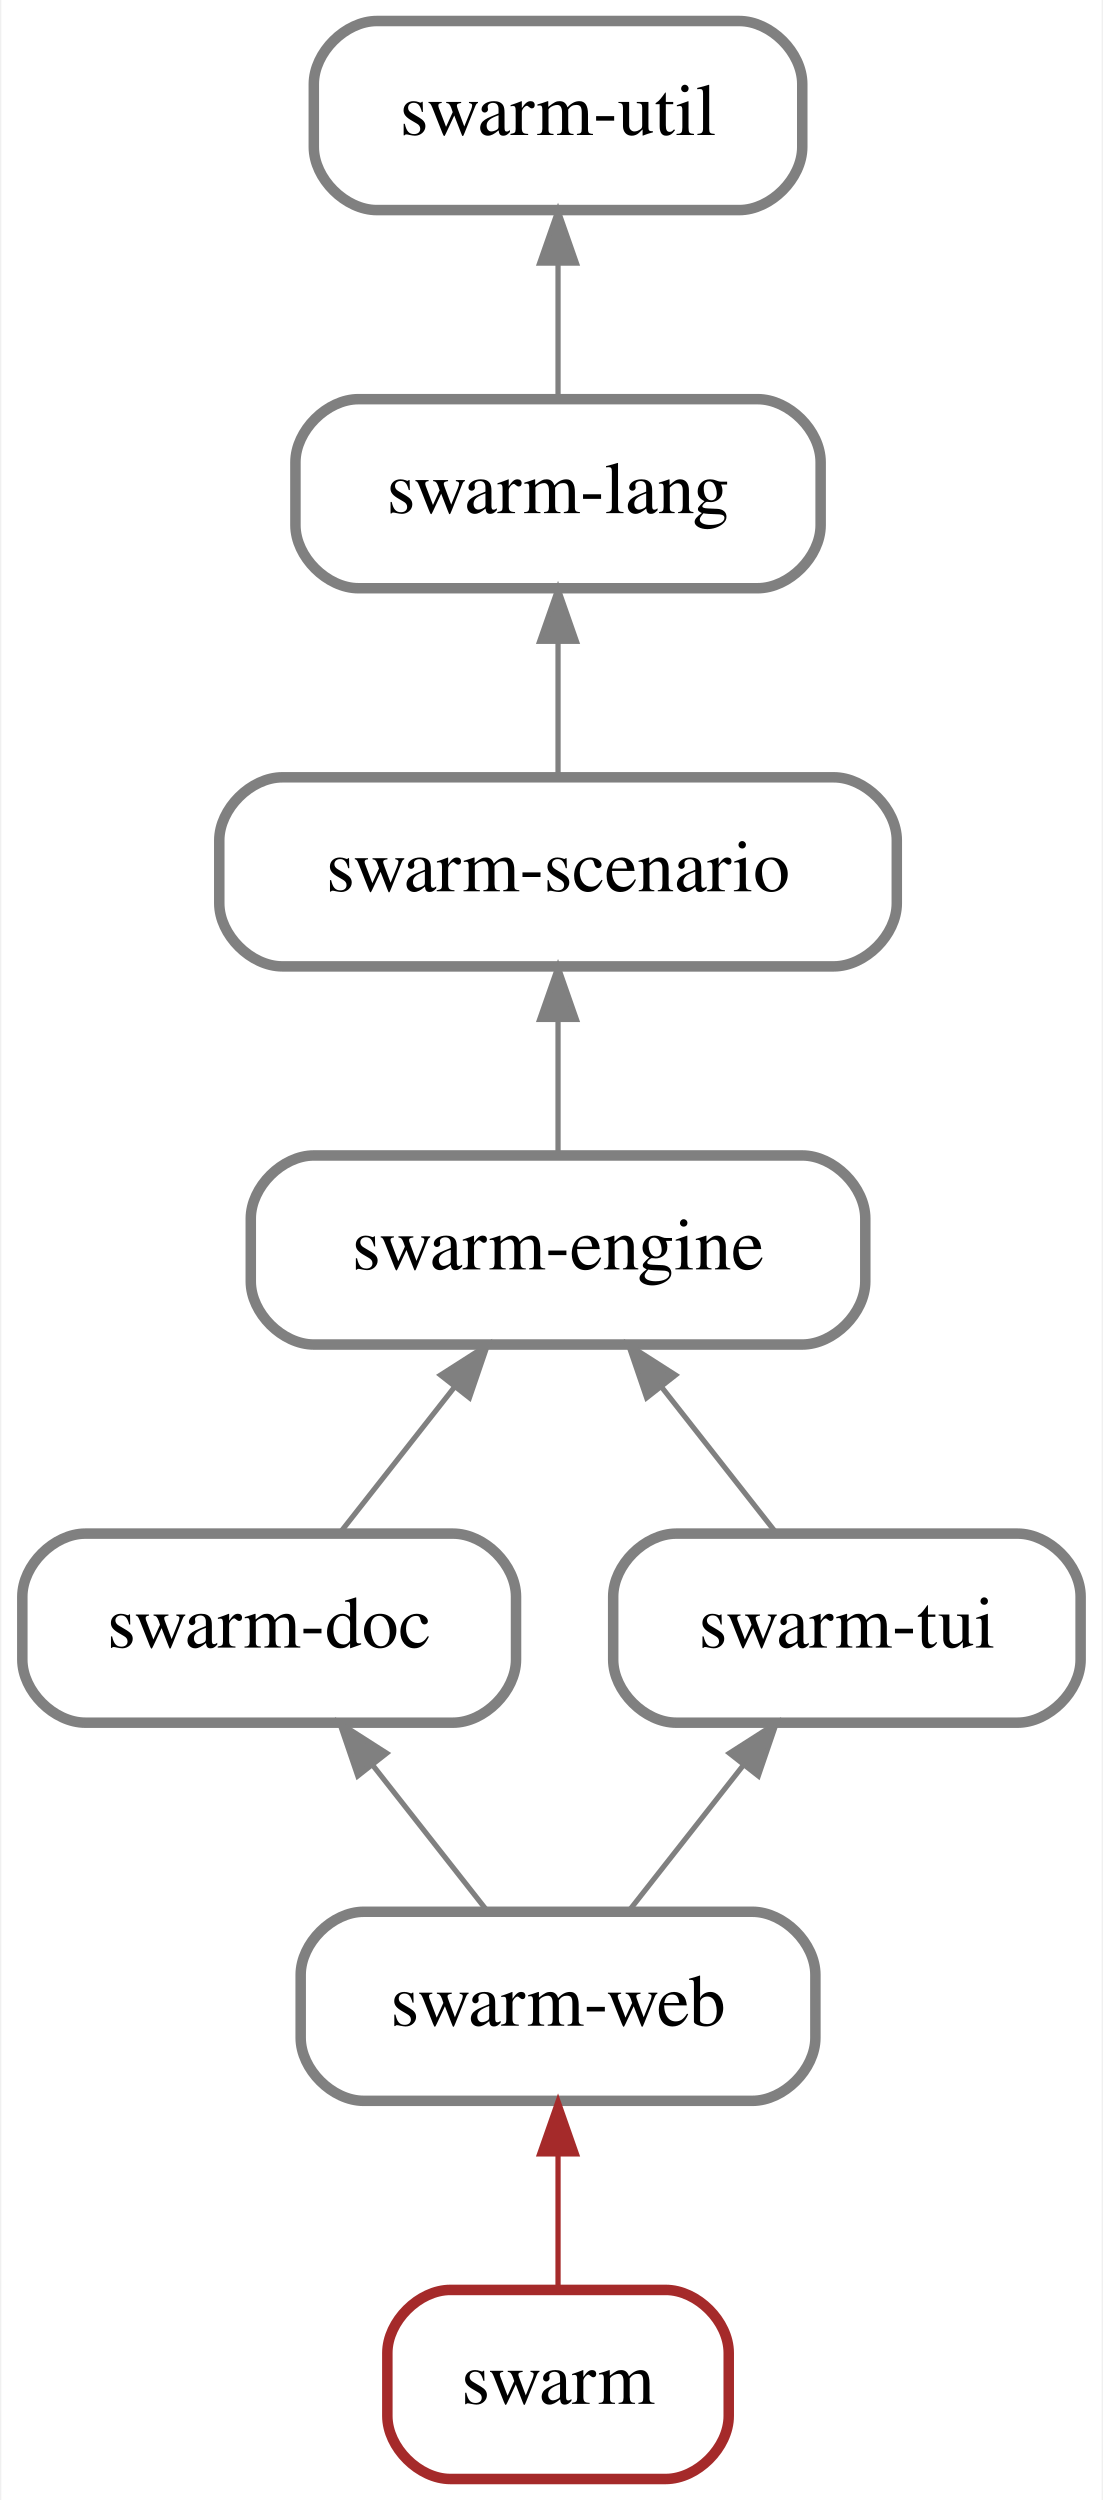
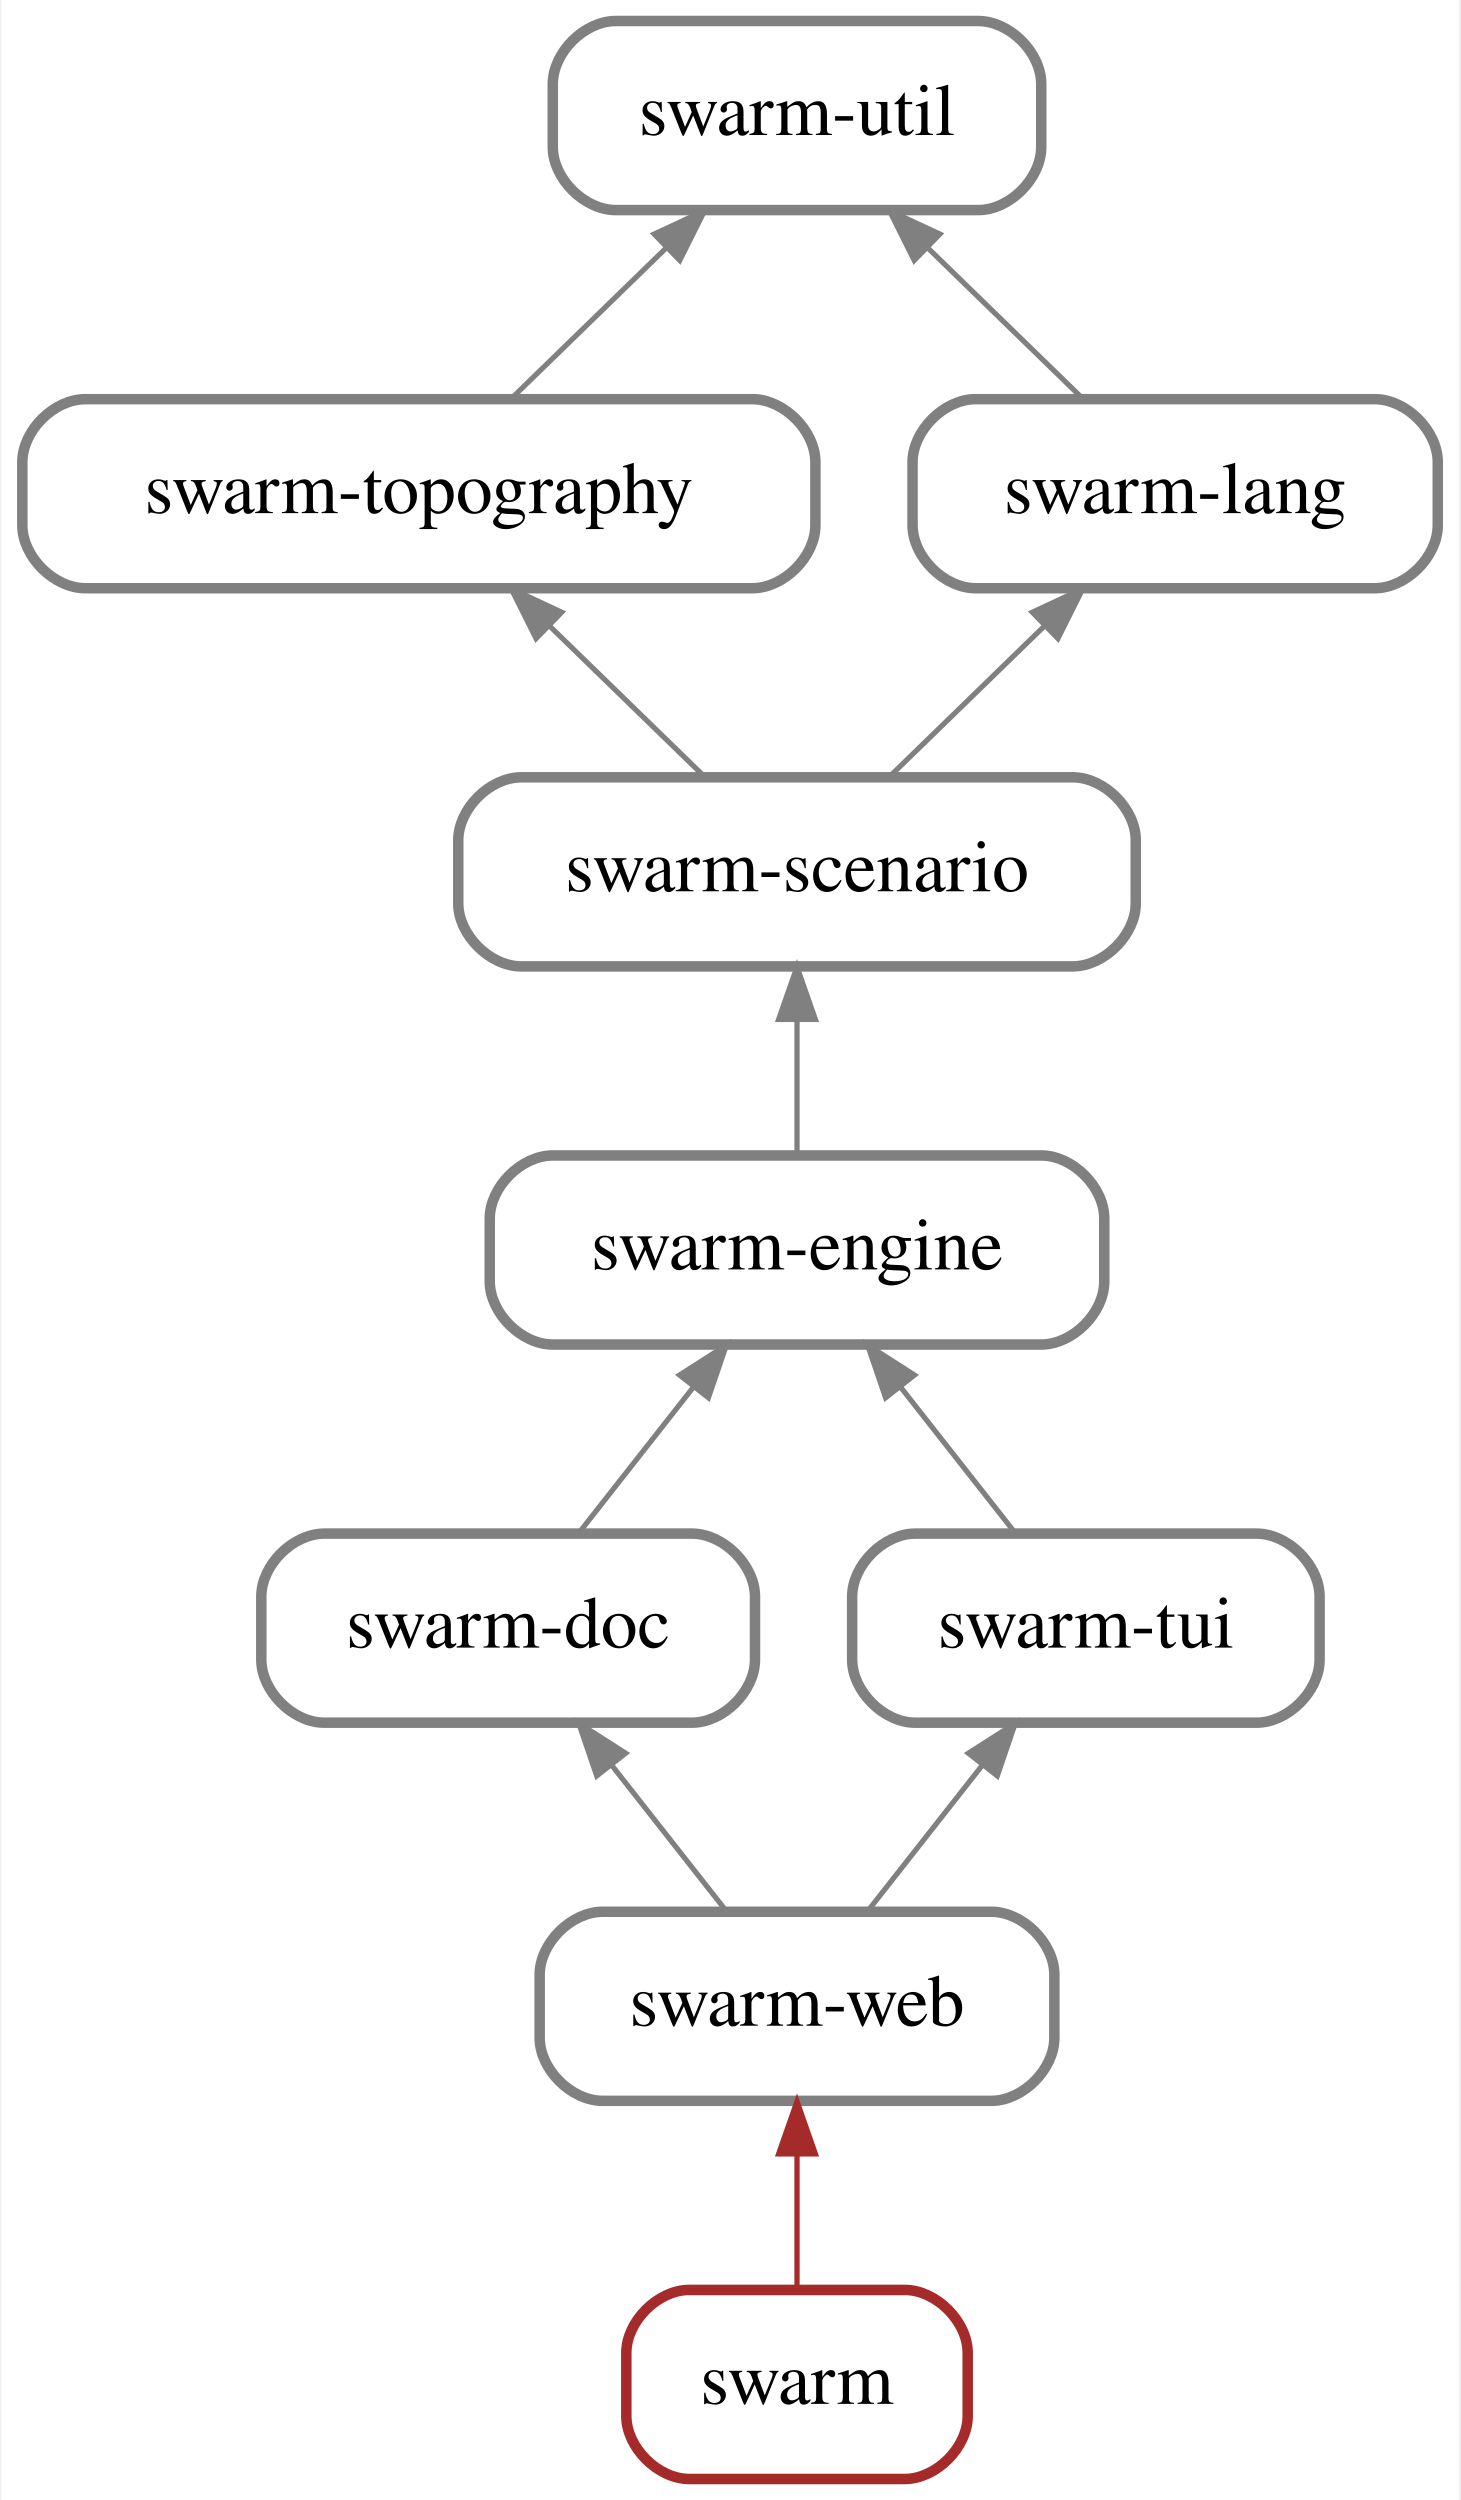
- <svg xmlns="http://www.w3.org/2000/svg" width="210pt" height="476pt" viewBox="0.00 0.00 209.50 476.00">
+ <svg xmlns="http://www.w3.org/2000/svg" width="278pt" height="476pt" viewBox="0.00 0.00 277.50 476.00">
  <g id="graph0" class="graph" transform="scale(1 1) rotate(0) translate(4 472)">
-     <polygon fill="white" stroke="transparent" points="-4,4 -4,-472 205.5,-472 205.5,4 -4,4" />
+     <polygon fill="white" stroke="transparent" points="-4,4 -4,-472 273.5,-472 273.5,4 -4,4" />
    <g id="node1" class="node">
-       <path fill="none" stroke="brown" stroke-width="2" d="M122.5,-36C122.5,-36 81.5,-36 81.5,-36 75.5,-36 69.5,-30 69.5,-24 69.5,-24 69.5,-12 69.5,-12 69.5,-6 75.5,0 81.5,0 81.5,0 122.5,0 122.5,0 128.5,0 134.5,-6 134.5,-12 134.5,-12 134.5,-24 134.5,-24 134.5,-30 128.5,-36 122.5,-36" />
-       <text text-anchor="middle" x="102" y="-14.3" font-family="Times,serif" font-size="14.00">swarm</text>
+       <path fill="none" stroke="brown" stroke-width="2" d="M168,-36C168,-36 127,-36 127,-36 121,-36 115,-30 115,-24 115,-24 115,-12 115,-12 115,-6 121,0 127,0 127,0 168,0 168,0 174,0 180,-6 180,-12 180,-12 180,-24 180,-24 180,-30 174,-36 168,-36" />
+       <text text-anchor="middle" x="147.5" y="-14.3" font-family="Times,serif" font-size="14.00">swarm</text>
    </g>
    <g id="node2" class="node">
-       <path fill="none" stroke="gray" stroke-width="2" d="M139,-108C139,-108 65,-108 65,-108 59,-108 53,-102 53,-96 53,-96 53,-84 53,-84 53,-78 59,-72 65,-72 65,-72 139,-72 139,-72 145,-72 151,-78 151,-84 151,-84 151,-96 151,-96 151,-102 145,-108 139,-108" />
-       <text text-anchor="middle" x="102" y="-86.3" font-family="Times,serif" font-size="14.00">swarm-web</text>
+       <path fill="none" stroke="gray" stroke-width="2" d="M184.5,-108C184.5,-108 110.5,-108 110.5,-108 104.5,-108 98.5,-102 98.5,-96 98.5,-96 98.5,-84 98.5,-84 98.5,-78 104.5,-72 110.5,-72 110.5,-72 184.5,-72 184.5,-72 190.5,-72 196.5,-78 196.5,-84 196.5,-84 196.5,-96 196.5,-96 196.5,-102 190.5,-108 184.5,-108" />
+       <text text-anchor="middle" x="147.5" y="-86.3" font-family="Times,serif" font-size="14.00">swarm-web</text>
    </g>
    <g id="edge1" class="edge">
-       <path fill="none" stroke="brown" d="M102,-36.3C102,-44.02 102,-53.29 102,-61.89" />
-       <polygon fill="brown" stroke="brown" points="98.5,-61.9 102,-71.9 105.5,-61.9 98.5,-61.9" />
+       <path fill="none" stroke="brown" d="M147.5,-36.3C147.5,-44.02 147.5,-53.29 147.5,-61.89" />
+       <polygon fill="brown" stroke="brown" points="144,-61.9 147.5,-71.9 151,-61.9 144,-61.9" />
    </g>
    <g id="node3" class="node">
-       <path fill="none" stroke="gray" stroke-width="2" d="M82,-180C82,-180 12,-180 12,-180 6,-180 0,-174 0,-168 0,-168 0,-156 0,-156 0,-150 6,-144 12,-144 12,-144 82,-144 82,-144 88,-144 94,-150 94,-156 94,-156 94,-168 94,-168 94,-174 88,-180 82,-180" />
-       <text text-anchor="middle" x="47" y="-158.3" font-family="Times,serif" font-size="14.00">swarm-doc</text>
+       <path fill="none" stroke="gray" stroke-width="2" d="M127.5,-180C127.5,-180 57.5,-180 57.5,-180 51.5,-180 45.5,-174 45.5,-168 45.5,-168 45.5,-156 45.5,-156 45.5,-150 51.5,-144 57.5,-144 57.5,-144 127.5,-144 127.5,-144 133.5,-144 139.5,-150 139.5,-156 139.5,-156 139.5,-168 139.5,-168 139.5,-174 133.5,-180 127.5,-180" />
+       <text text-anchor="middle" x="92.5" y="-158.3" font-family="Times,serif" font-size="14.00">swarm-doc</text>
    </g>
    <g id="edge2" class="edge">
-       <path fill="none" stroke="gray" d="M88.4,-108.3C81.88,-116.61 73.93,-126.72 66.75,-135.86" />
-       <polygon fill="gray" stroke="gray" points="63.87,-133.87 60.44,-143.9 69.37,-138.19 63.87,-133.87" />
+       <path fill="none" stroke="gray" d="M133.9,-108.3C127.38,-116.61 119.43,-126.72 112.25,-135.86" />
+       <polygon fill="gray" stroke="gray" points="109.37,-133.87 105.94,-143.9 114.87,-138.19 109.37,-133.87" />
    </g>
    <g id="node4" class="node">
-       <path fill="none" stroke="gray" stroke-width="2" d="M189.5,-180C189.5,-180 124.5,-180 124.5,-180 118.5,-180 112.5,-174 112.5,-168 112.5,-168 112.5,-156 112.5,-156 112.5,-150 118.5,-144 124.5,-144 124.5,-144 189.5,-144 189.5,-144 195.5,-144 201.5,-150 201.5,-156 201.5,-156 201.5,-168 201.5,-168 201.5,-174 195.5,-180 189.5,-180" />
-       <text text-anchor="middle" x="157" y="-158.3" font-family="Times,serif" font-size="14.00">swarm-tui</text>
+       <path fill="none" stroke="gray" stroke-width="2" d="M235,-180C235,-180 170,-180 170,-180 164,-180 158,-174 158,-168 158,-168 158,-156 158,-156 158,-150 164,-144 170,-144 170,-144 235,-144 235,-144 241,-144 247,-150 247,-156 247,-156 247,-168 247,-168 247,-174 241,-180 235,-180" />
+       <text text-anchor="middle" x="202.5" y="-158.3" font-family="Times,serif" font-size="14.00">swarm-tui</text>
    </g>
    <g id="edge3" class="edge">
-       <path fill="none" stroke="gray" d="M115.6,-108.3C122.12,-116.61 130.07,-126.72 137.25,-135.86" />
-       <polygon fill="gray" stroke="gray" points="134.63,-138.19 143.56,-143.9 140.13,-133.87 134.63,-138.19" />
+       <path fill="none" stroke="gray" d="M161.1,-108.3C167.62,-116.61 175.57,-126.72 182.75,-135.86" />
+       <polygon fill="gray" stroke="gray" points="180.13,-138.19 189.06,-143.9 185.63,-133.87 180.13,-138.19" />
    </g>
    <g id="node5" class="node">
-       <path fill="none" stroke="gray" stroke-width="2" d="M148.5,-252C148.5,-252 55.5,-252 55.5,-252 49.5,-252 43.5,-246 43.5,-240 43.5,-240 43.5,-228 43.5,-228 43.5,-222 49.5,-216 55.5,-216 55.5,-216 148.5,-216 148.5,-216 154.5,-216 160.5,-222 160.5,-228 160.5,-228 160.5,-240 160.5,-240 160.5,-246 154.5,-252 148.5,-252" />
-       <text text-anchor="middle" x="102" y="-230.3" font-family="Times,serif" font-size="14.00">swarm-engine</text>
+       <path fill="none" stroke="gray" stroke-width="2" d="M194,-252C194,-252 101,-252 101,-252 95,-252 89,-246 89,-240 89,-240 89,-228 89,-228 89,-222 95,-216 101,-216 101,-216 194,-216 194,-216 200,-216 206,-222 206,-228 206,-228 206,-240 206,-240 206,-246 200,-252 194,-252" />
+       <text text-anchor="middle" x="147.5" y="-230.3" font-family="Times,serif" font-size="14.00">swarm-engine</text>
    </g>
    <g id="edge4" class="edge">
-       <path fill="none" stroke="gray" d="M60.6,-180.3C67.12,-188.61 75.07,-198.72 82.25,-207.86" />
-       <polygon fill="gray" stroke="gray" points="79.63,-210.19 88.56,-215.9 85.13,-205.87 79.63,-210.19" />
+       <path fill="none" stroke="gray" d="M106.1,-180.3C112.62,-188.61 120.57,-198.72 127.75,-207.86" />
+       <polygon fill="gray" stroke="gray" points="125.13,-210.19 134.06,-215.9 130.63,-205.87 125.13,-210.19" />
    </g>
    <g id="edge5" class="edge">
-       <path fill="none" stroke="gray" d="M143.4,-180.3C136.88,-188.61 128.93,-198.72 121.75,-207.86" />
-       <polygon fill="gray" stroke="gray" points="118.87,-205.87 115.44,-215.9 124.37,-210.19 118.87,-205.87" />
+       <path fill="none" stroke="gray" d="M188.9,-180.3C182.38,-188.61 174.43,-198.72 167.25,-207.86" />
+       <polygon fill="gray" stroke="gray" points="164.37,-205.87 160.94,-215.9 169.87,-210.19 164.37,-205.87" />
    </g>
    <g id="node6" class="node">
-       <path fill="none" stroke="gray" stroke-width="2" d="M154.5,-324C154.5,-324 49.5,-324 49.5,-324 43.5,-324 37.5,-318 37.5,-312 37.5,-312 37.5,-300 37.5,-300 37.5,-294 43.5,-288 49.5,-288 49.5,-288 154.5,-288 154.5,-288 160.5,-288 166.5,-294 166.5,-300 166.5,-300 166.5,-312 166.5,-312 166.5,-318 160.5,-324 154.5,-324" />
-       <text text-anchor="middle" x="102" y="-302.3" font-family="Times,serif" font-size="14.00">swarm-scenario</text>
+       <path fill="none" stroke="gray" stroke-width="2" d="M200,-324C200,-324 95,-324 95,-324 89,-324 83,-318 83,-312 83,-312 83,-300 83,-300 83,-294 89,-288 95,-288 95,-288 200,-288 200,-288 206,-288 212,-294 212,-300 212,-300 212,-312 212,-312 212,-318 206,-324 200,-324" />
+       <text text-anchor="middle" x="147.5" y="-302.3" font-family="Times,serif" font-size="14.00">swarm-scenario</text>
    </g>
    <g id="edge6" class="edge">
-       <path fill="none" stroke="gray" d="M102,-252.3C102,-260.02 102,-269.29 102,-277.89" />
-       <polygon fill="gray" stroke="gray" points="98.5,-277.9 102,-287.9 105.5,-277.9 98.5,-277.9" />
+       <path fill="none" stroke="gray" d="M147.5,-252.3C147.5,-260.02 147.5,-269.29 147.5,-277.89" />
+       <polygon fill="gray" stroke="gray" points="144,-277.9 147.5,-287.9 151,-277.9 144,-277.9" />
    </g>
    <g id="node7" class="node">
-       <path fill="none" stroke="gray" stroke-width="2" d="M140,-396C140,-396 64,-396 64,-396 58,-396 52,-390 52,-384 52,-384 52,-372 52,-372 52,-366 58,-360 64,-360 64,-360 140,-360 140,-360 146,-360 152,-366 152,-372 152,-372 152,-384 152,-384 152,-390 146,-396 140,-396" />
-       <text text-anchor="middle" x="102" y="-374.3" font-family="Times,serif" font-size="14.00">swarm-lang</text>
+       <path fill="none" stroke="gray" stroke-width="2" d="M139,-396C139,-396 12,-396 12,-396 6,-396 0,-390 0,-384 0,-384 0,-372 0,-372 0,-366 6,-360 12,-360 12,-360 139,-360 139,-360 145,-360 151,-366 151,-372 151,-372 151,-384 151,-384 151,-390 145,-396 139,-396" />
+       <text text-anchor="middle" x="75.5" y="-374.3" font-family="Times,serif" font-size="14.00">swarm-topography</text>
    </g>
    <g id="edge7" class="edge">
-       <path fill="none" stroke="gray" d="M102,-324.3C102,-332.02 102,-341.29 102,-349.89" />
-       <polygon fill="gray" stroke="gray" points="98.5,-349.9 102,-359.9 105.5,-349.9 98.5,-349.9" />
+       <path fill="none" stroke="gray" d="M129.7,-324.3C120.9,-332.86 110.12,-343.34 100.5,-352.7" />
+       <polygon fill="gray" stroke="gray" points="97.82,-350.42 93.09,-359.9 102.7,-355.43 97.82,-350.42" />
    </g>
    <g id="node8" class="node">
-       <path fill="none" stroke="gray" stroke-width="2" d="M136.5,-468C136.5,-468 67.5,-468 67.5,-468 61.5,-468 55.5,-462 55.5,-456 55.5,-456 55.5,-444 55.5,-444 55.5,-438 61.5,-432 67.5,-432 67.5,-432 136.5,-432 136.5,-432 142.5,-432 148.5,-438 148.5,-444 148.5,-444 148.5,-456 148.5,-456 148.5,-462 142.5,-468 136.5,-468" />
-       <text text-anchor="middle" x="102" y="-446.3" font-family="Times,serif" font-size="14.00">swarm-util</text>
+       <path fill="none" stroke="gray" stroke-width="2" d="M257.5,-396C257.5,-396 181.5,-396 181.5,-396 175.5,-396 169.5,-390 169.5,-384 169.5,-384 169.5,-372 169.5,-372 169.5,-366 175.5,-360 181.5,-360 181.5,-360 257.5,-360 257.5,-360 263.5,-360 269.5,-366 269.5,-372 269.5,-372 269.5,-384 269.5,-384 269.5,-390 263.5,-396 257.5,-396" />
+       <text text-anchor="middle" x="219.5" y="-374.3" font-family="Times,serif" font-size="14.00">swarm-lang</text>
    </g>
    <g id="edge8" class="edge">
-       <path fill="none" stroke="gray" d="M102,-396.3C102,-404.02 102,-413.29 102,-421.89" />
-       <polygon fill="gray" stroke="gray" points="98.5,-421.9 102,-431.9 105.5,-421.9 98.5,-421.9" />
+       <path fill="none" stroke="gray" d="M165.3,-324.3C174.1,-332.86 184.88,-343.34 194.5,-352.7" />
+       <polygon fill="gray" stroke="gray" points="192.3,-355.43 201.91,-359.9 197.18,-350.42 192.3,-355.43" />
+     </g>
+     <g id="node9" class="node">
+       <path fill="none" stroke="gray" stroke-width="2" d="M182,-468C182,-468 113,-468 113,-468 107,-468 101,-462 101,-456 101,-456 101,-444 101,-444 101,-438 107,-432 113,-432 113,-432 182,-432 182,-432 188,-432 194,-438 194,-444 194,-444 194,-456 194,-456 194,-462 188,-468 182,-468" />
+       <text text-anchor="middle" x="147.5" y="-446.3" font-family="Times,serif" font-size="14.00">swarm-util</text>
+     </g>
+     <g id="edge9" class="edge">
+       <path fill="none" stroke="gray" d="M93.3,-396.3C102.1,-404.86 112.88,-415.34 122.5,-424.7" />
+       <polygon fill="gray" stroke="gray" points="120.3,-427.43 129.91,-431.9 125.18,-422.42 120.3,-427.43" />
+     </g>
+     <g id="edge10" class="edge">
+       <path fill="none" stroke="gray" d="M201.7,-396.3C192.9,-404.86 182.12,-415.34 172.5,-424.7" />
+       <polygon fill="gray" stroke="gray" points="169.82,-422.42 165.09,-431.9 174.7,-427.43 169.82,-422.42" />
    </g>
  </g>
</svg>
